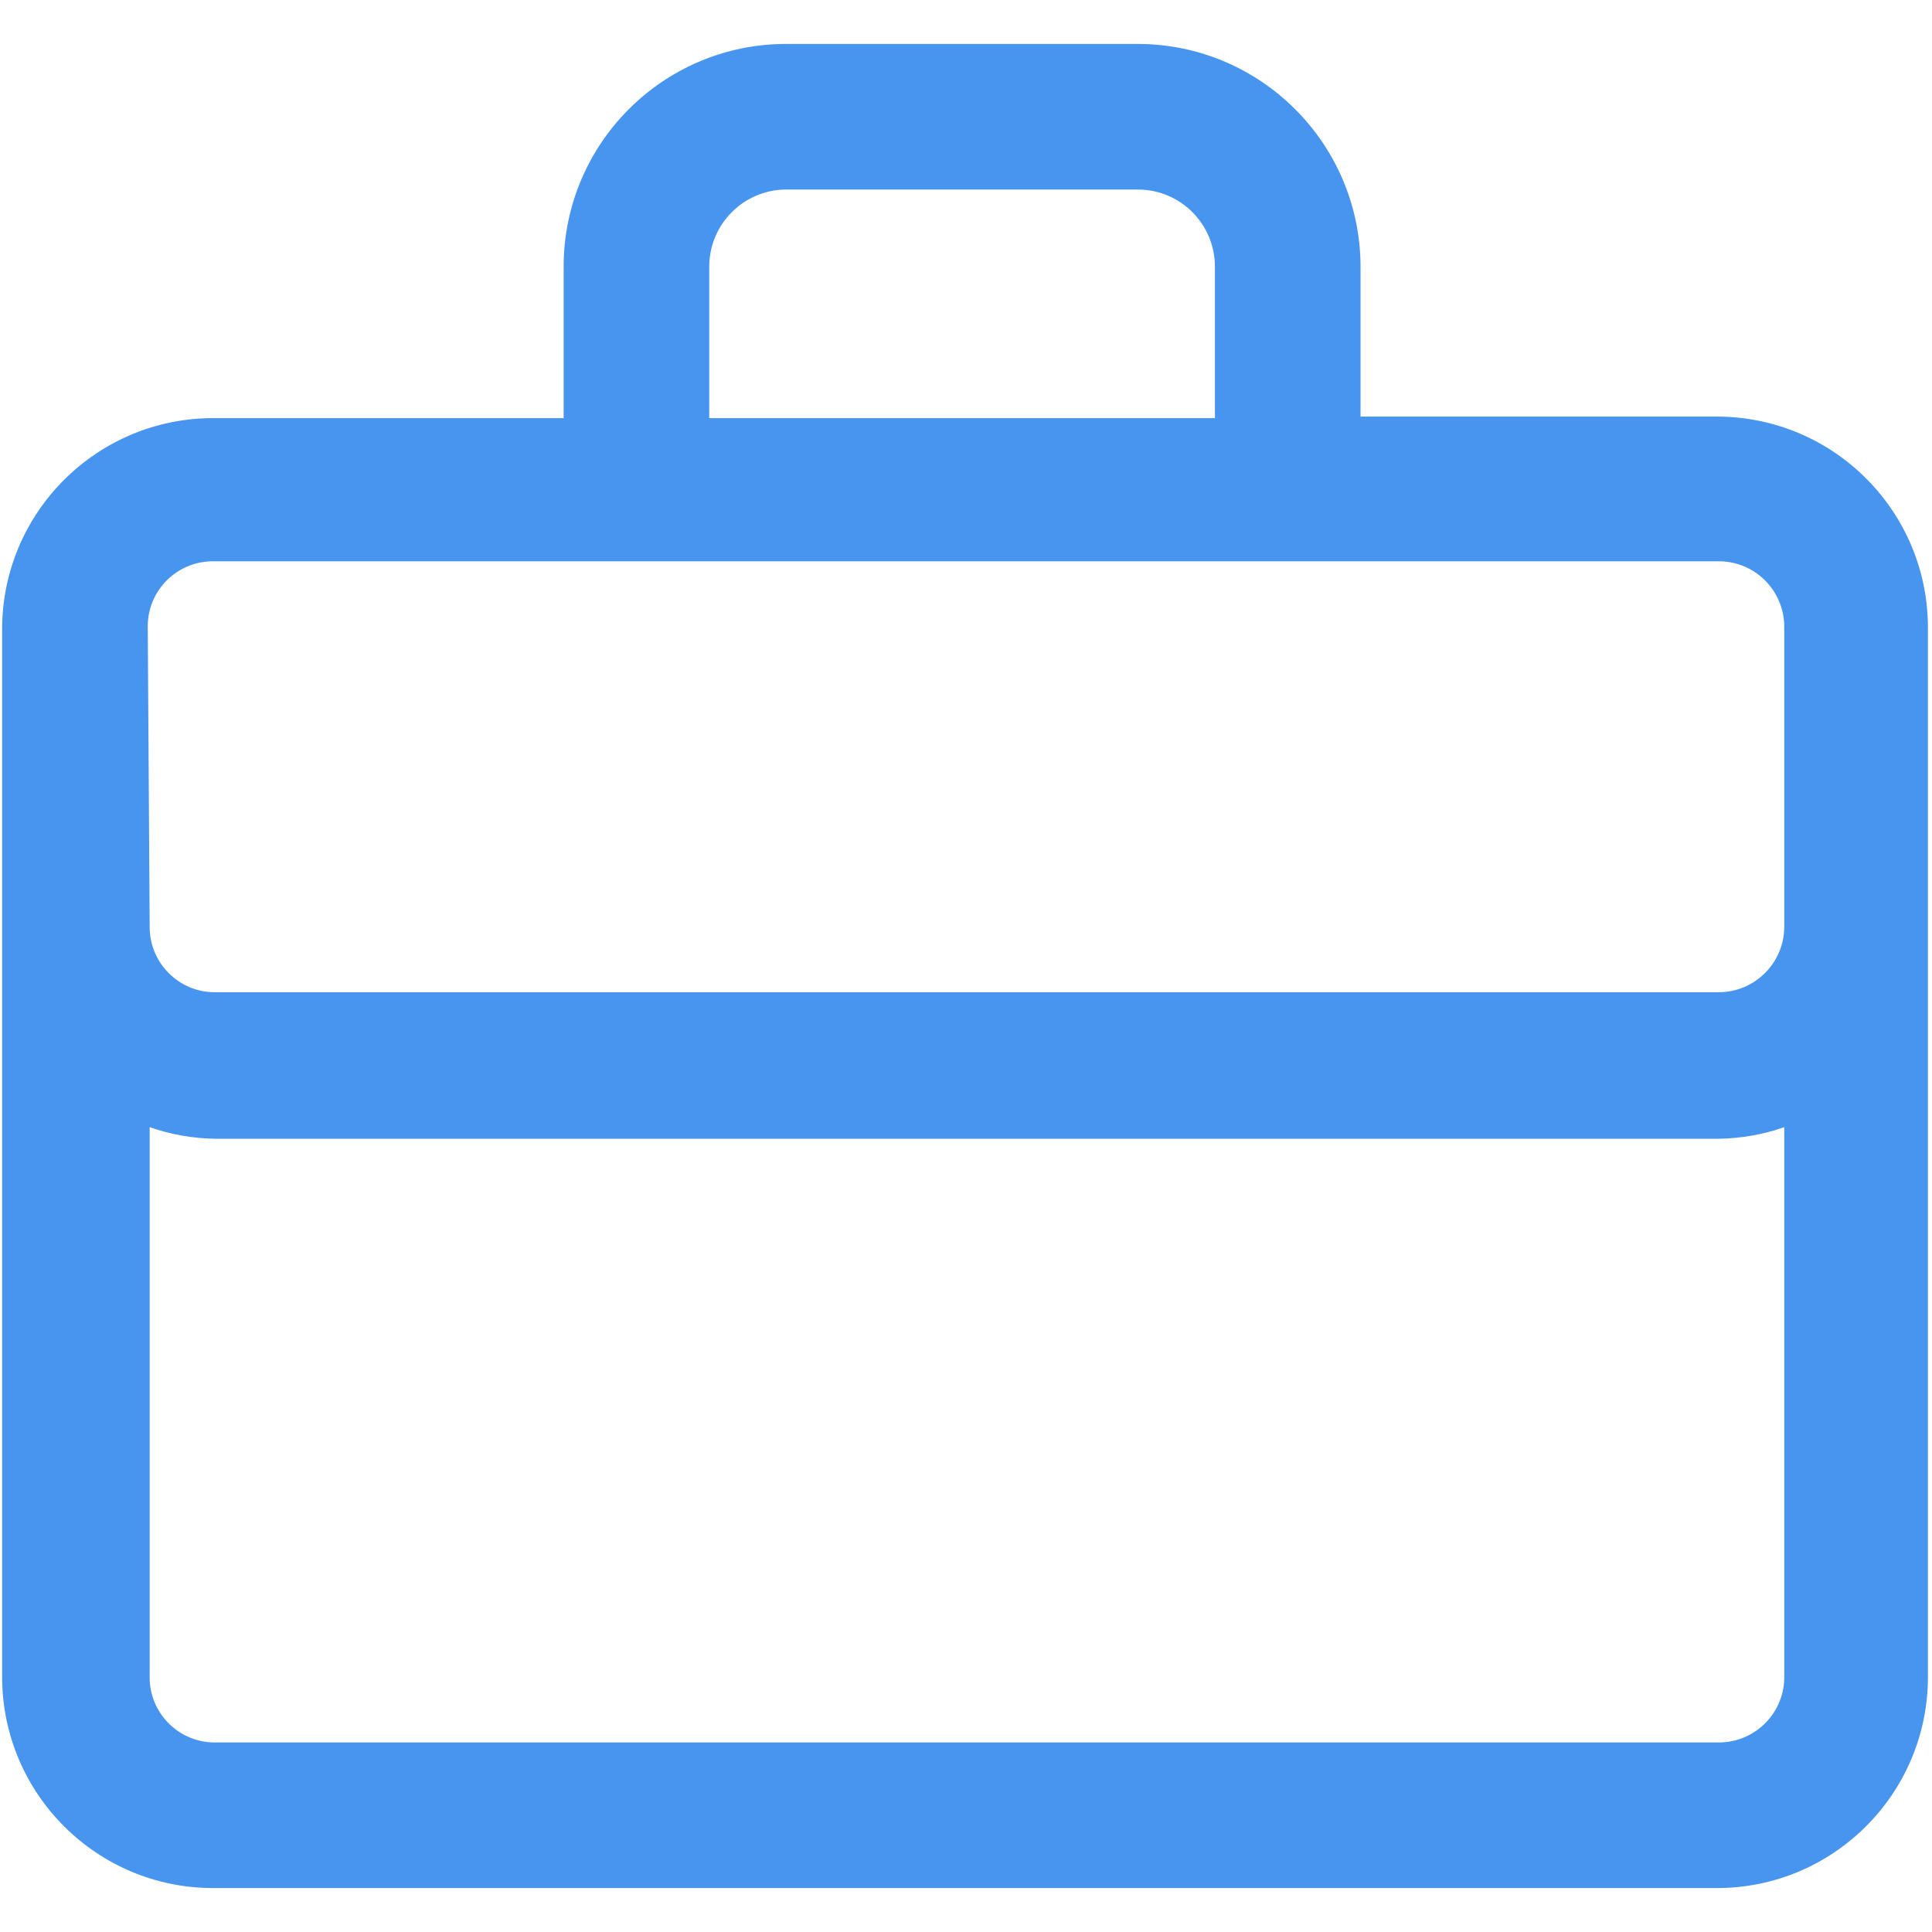
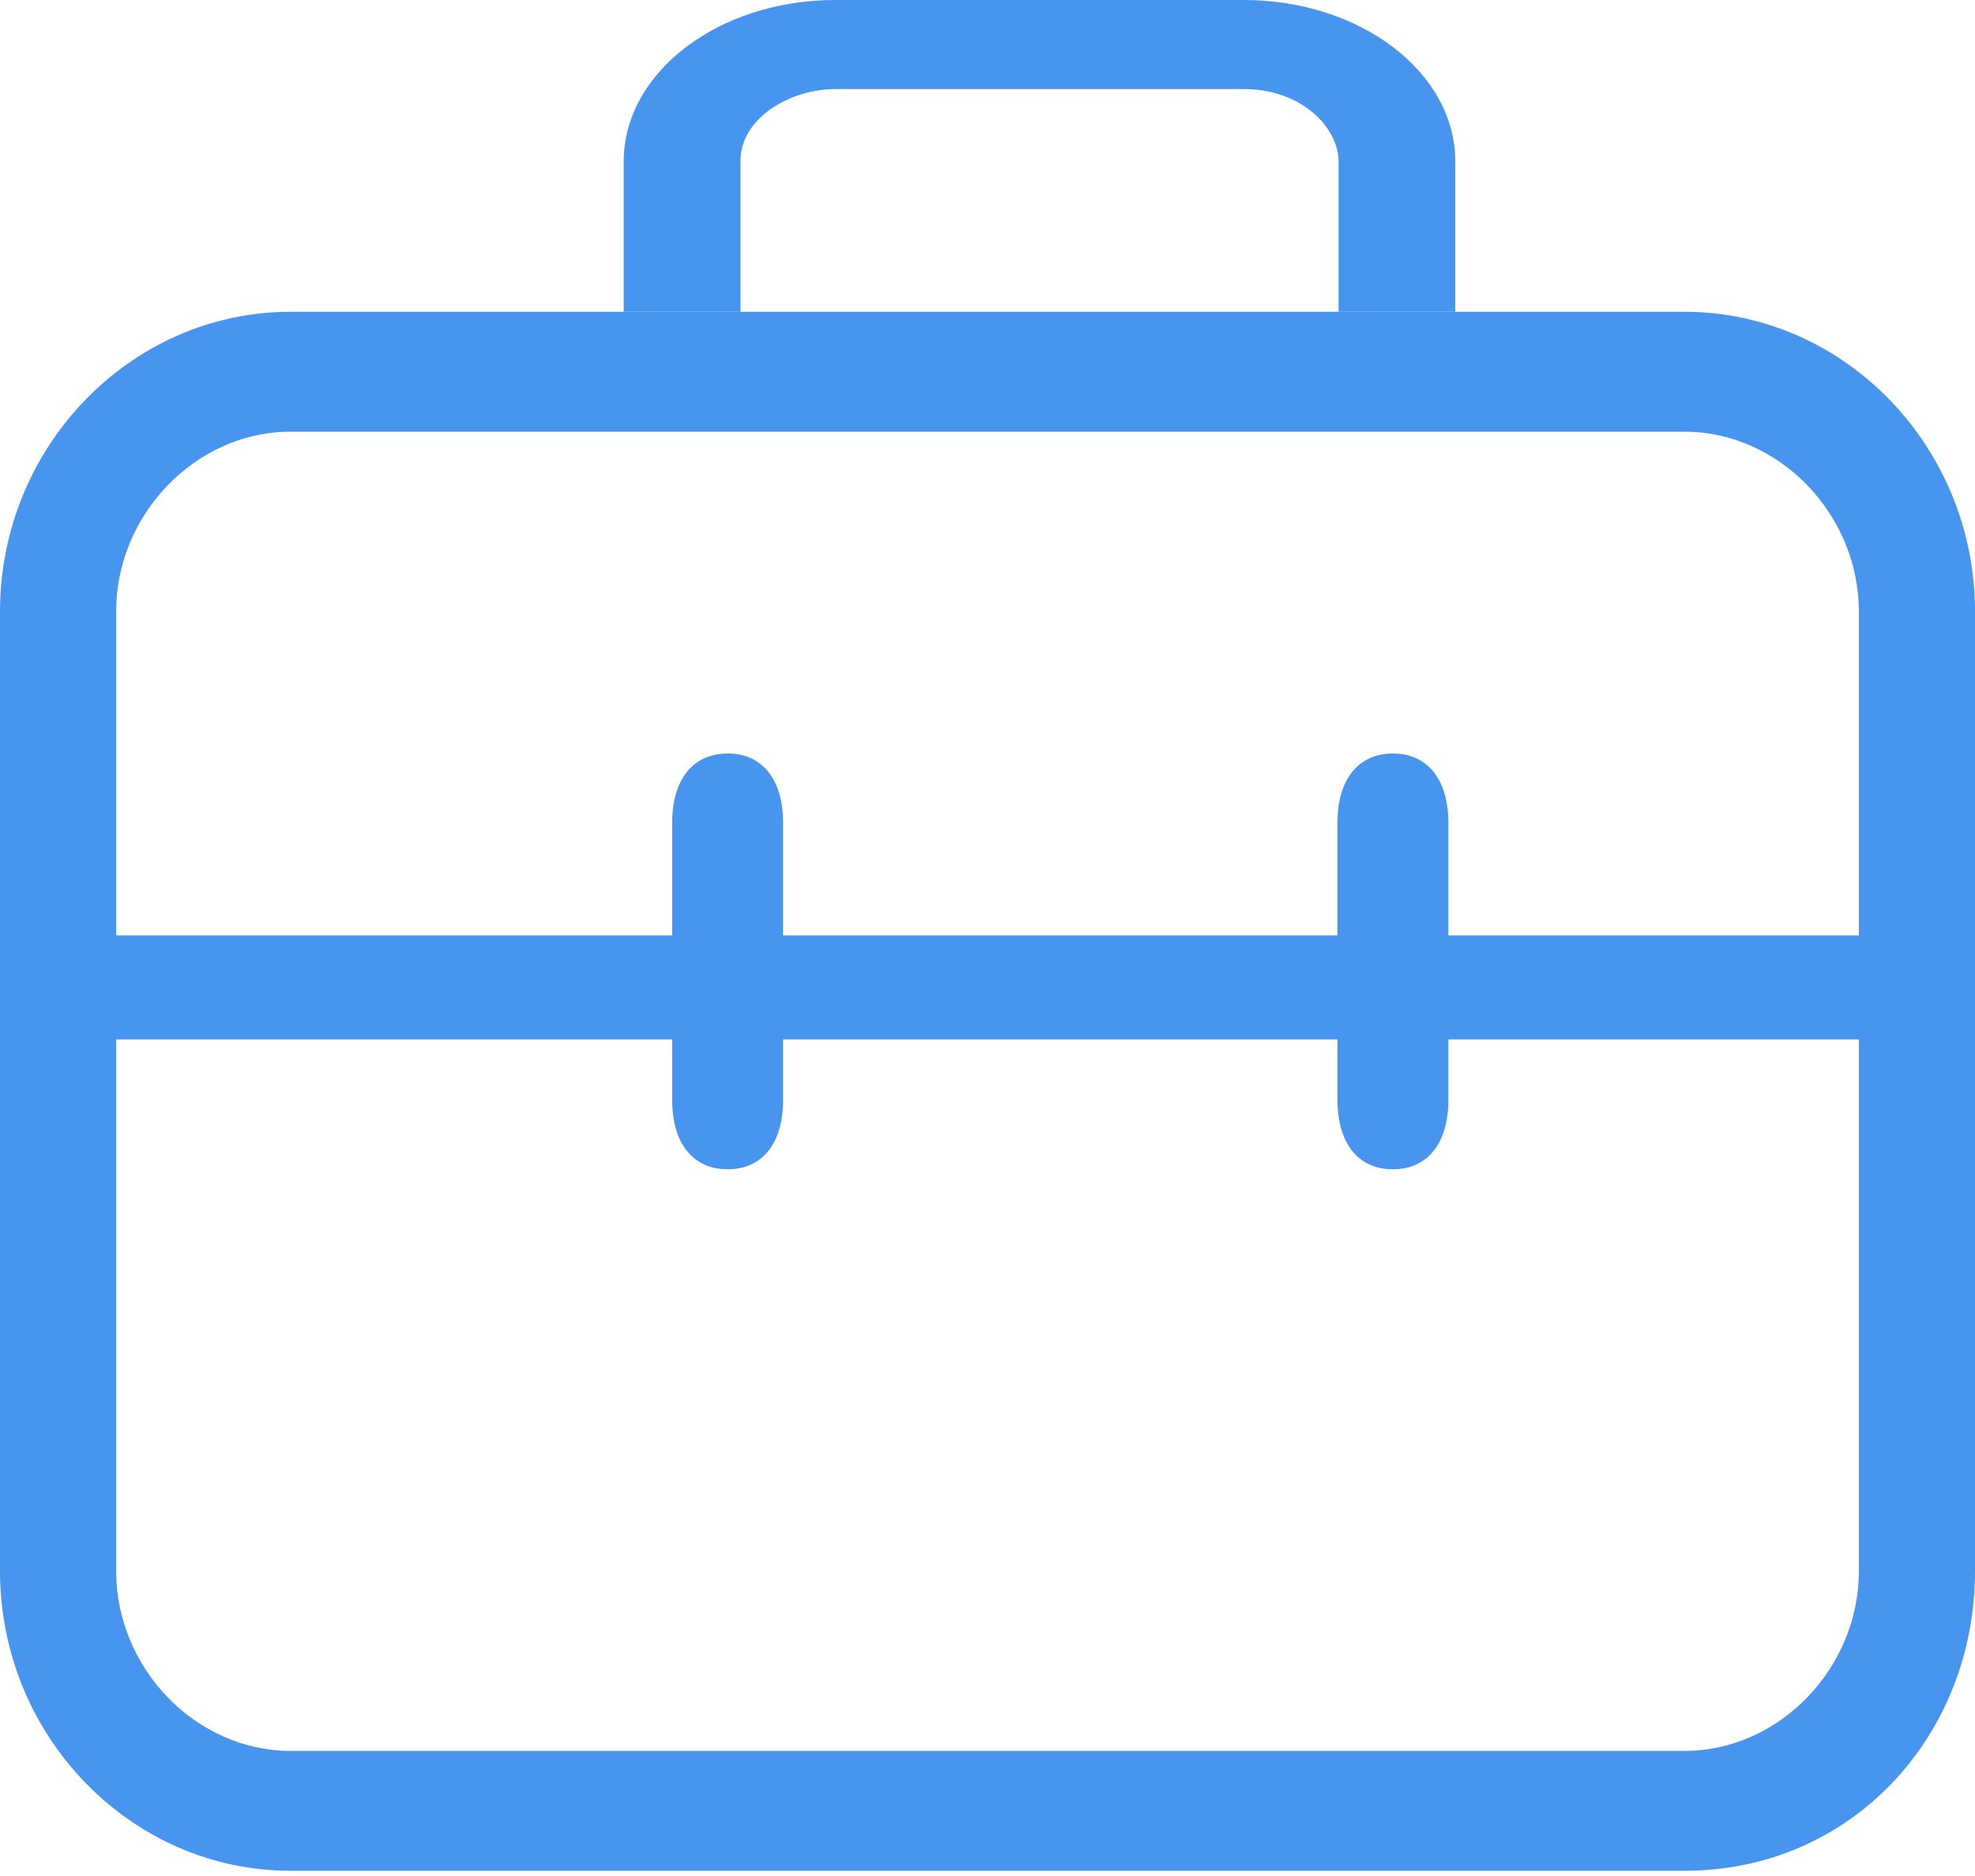
- <svg xmlns="http://www.w3.org/2000/svg" width="19px" height="19px" viewBox="0 0 19 19" version="1.1">
+ <svg xmlns="http://www.w3.org/2000/svg" width="20px" height="19px" viewBox="0 0 20 19" version="1.1">
  <g id="导航栏+首页优化" stroke="none" stroke-width="1" fill="none" fill-rule="evenodd">
-     <g id="首页未登录" transform="translate(-1632, -962)" fill-rule="nonzero">
-       <g id="编组-18" transform="translate(1631, 891)">
-         <g id="职位svg" transform="translate(0, 70)">
-           <rect id="矩形" fill="#000000" opacity="0" x="0" y="0" width="21" height="21" />
-           <path d="M17.907,5.097 L14.38,5.097 L14.38,3.608 C14.37,2.405 13.393,1.434 12.19,1.432 L8.729,1.432 C7.521,1.434 6.543,2.414 6.543,3.623 L6.543,5.112 L3.093,5.112 C1.959,5.114 1.037,6.026 1.021,7.159 L1.021,17.511 C1.032,18.648 1.955,19.566 3.093,19.568 L17.888,19.568 C19.031,19.566 19.957,18.64 19.96,17.497 L19.96,7.159 C19.952,6.027 19.039,5.11 17.907,5.097 L17.907,5.097 Z M7.975,3.608 C7.983,3.197 8.318,2.866 8.729,2.864 L12.19,2.864 C12.609,2.864 12.948,3.203 12.948,3.623 L12.948,5.112 L7.975,5.112 L7.975,3.608 Z M2.453,7.159 C2.453,6.806 2.74,6.52 3.093,6.52 L17.888,6.52 C18.061,6.516 18.228,6.581 18.351,6.701 C18.475,6.822 18.546,6.987 18.547,7.159 L18.547,10.118 C18.544,10.47 18.259,10.755 17.907,10.758 L3.112,10.758 C2.759,10.758 2.472,10.471 2.472,10.118 L2.453,7.159 Z M17.907,18.136 L3.112,18.136 C2.759,18.136 2.472,17.85 2.472,17.497 L2.472,12.085 C2.678,12.157 2.894,12.195 3.112,12.199 L17.907,12.199 C18.125,12.195 18.341,12.157 18.547,12.085 L18.547,17.511 C18.537,17.858 18.254,18.134 17.907,18.136 Z" id="形状" fill="#4895EF" />
+     <g id="首页未登录" transform="translate(-1632, -961)" fill="#4895EF" fill-rule="nonzero">
+       <g id="编组-18" transform="translate(1632, 892)">
+         <g id="编组" transform="translate(0, 69)">
+           <path d="M17.059,18.947 L2.941,18.947 C1.324,18.947 0,17.581 0,15.911 L0,6.194 C0,4.524 1.324,3.158 2.941,3.158 L17.059,3.158 C18.676,3.158 20,4.524 20,6.194 L20,15.911 C20,17.581 18.75,18.947 17.059,18.947 Z M2.941,4.372 C1.985,4.372 1.176,5.207 1.176,6.194 L1.176,15.911 C1.176,16.898 1.985,17.733 2.941,17.733 L17.059,17.733 C18.015,17.733 18.824,16.898 18.824,15.911 L18.824,6.194 C18.824,5.207 18.015,4.372 17.059,4.372 L2.941,4.372 Z" id="形状" />
+           <rect id="矩形" x="0" y="9.474" width="18.947" height="1.053" />
+           <g transform="translate(6.315789, 7.368421)" id="路径">
+             <path d="M1.053,4.474 C0.702,4.474 0.491,4.211 0.491,3.772 L0.491,0.965 C0.491,0.526 0.702,0.263 1.053,0.263 C1.404,0.263 1.614,0.526 1.614,0.965 L1.614,3.772 C1.614,4.211 1.404,4.474 1.053,4.474 Z" />
+             <path d="M7.789,4.474 C7.439,4.474 7.228,4.211 7.228,3.772 L7.228,0.965 C7.228,0.526 7.439,0.263 7.789,0.263 C8.14,0.263 8.351,0.526 8.351,0.965 L8.351,3.772 C8.351,4.211 8.14,4.474 7.789,4.474 Z" />
+           </g>
+           <path d="M6.316,3.158 L6.316,1.635 C6.316,0.733 7.276,0 8.458,0 L12.595,0 C13.777,0 14.737,0.733 14.737,1.635 L14.737,3.158 L13.555,3.158 L13.555,1.635 C13.555,1.297 13.186,0.902 12.595,0.902 L8.458,0.902 C8.015,0.902 7.498,1.184 7.498,1.635 L7.498,3.158 L6.316,3.158 Z" id="路径" />
        </g>
      </g>
    </g>
  </g>
</svg>
